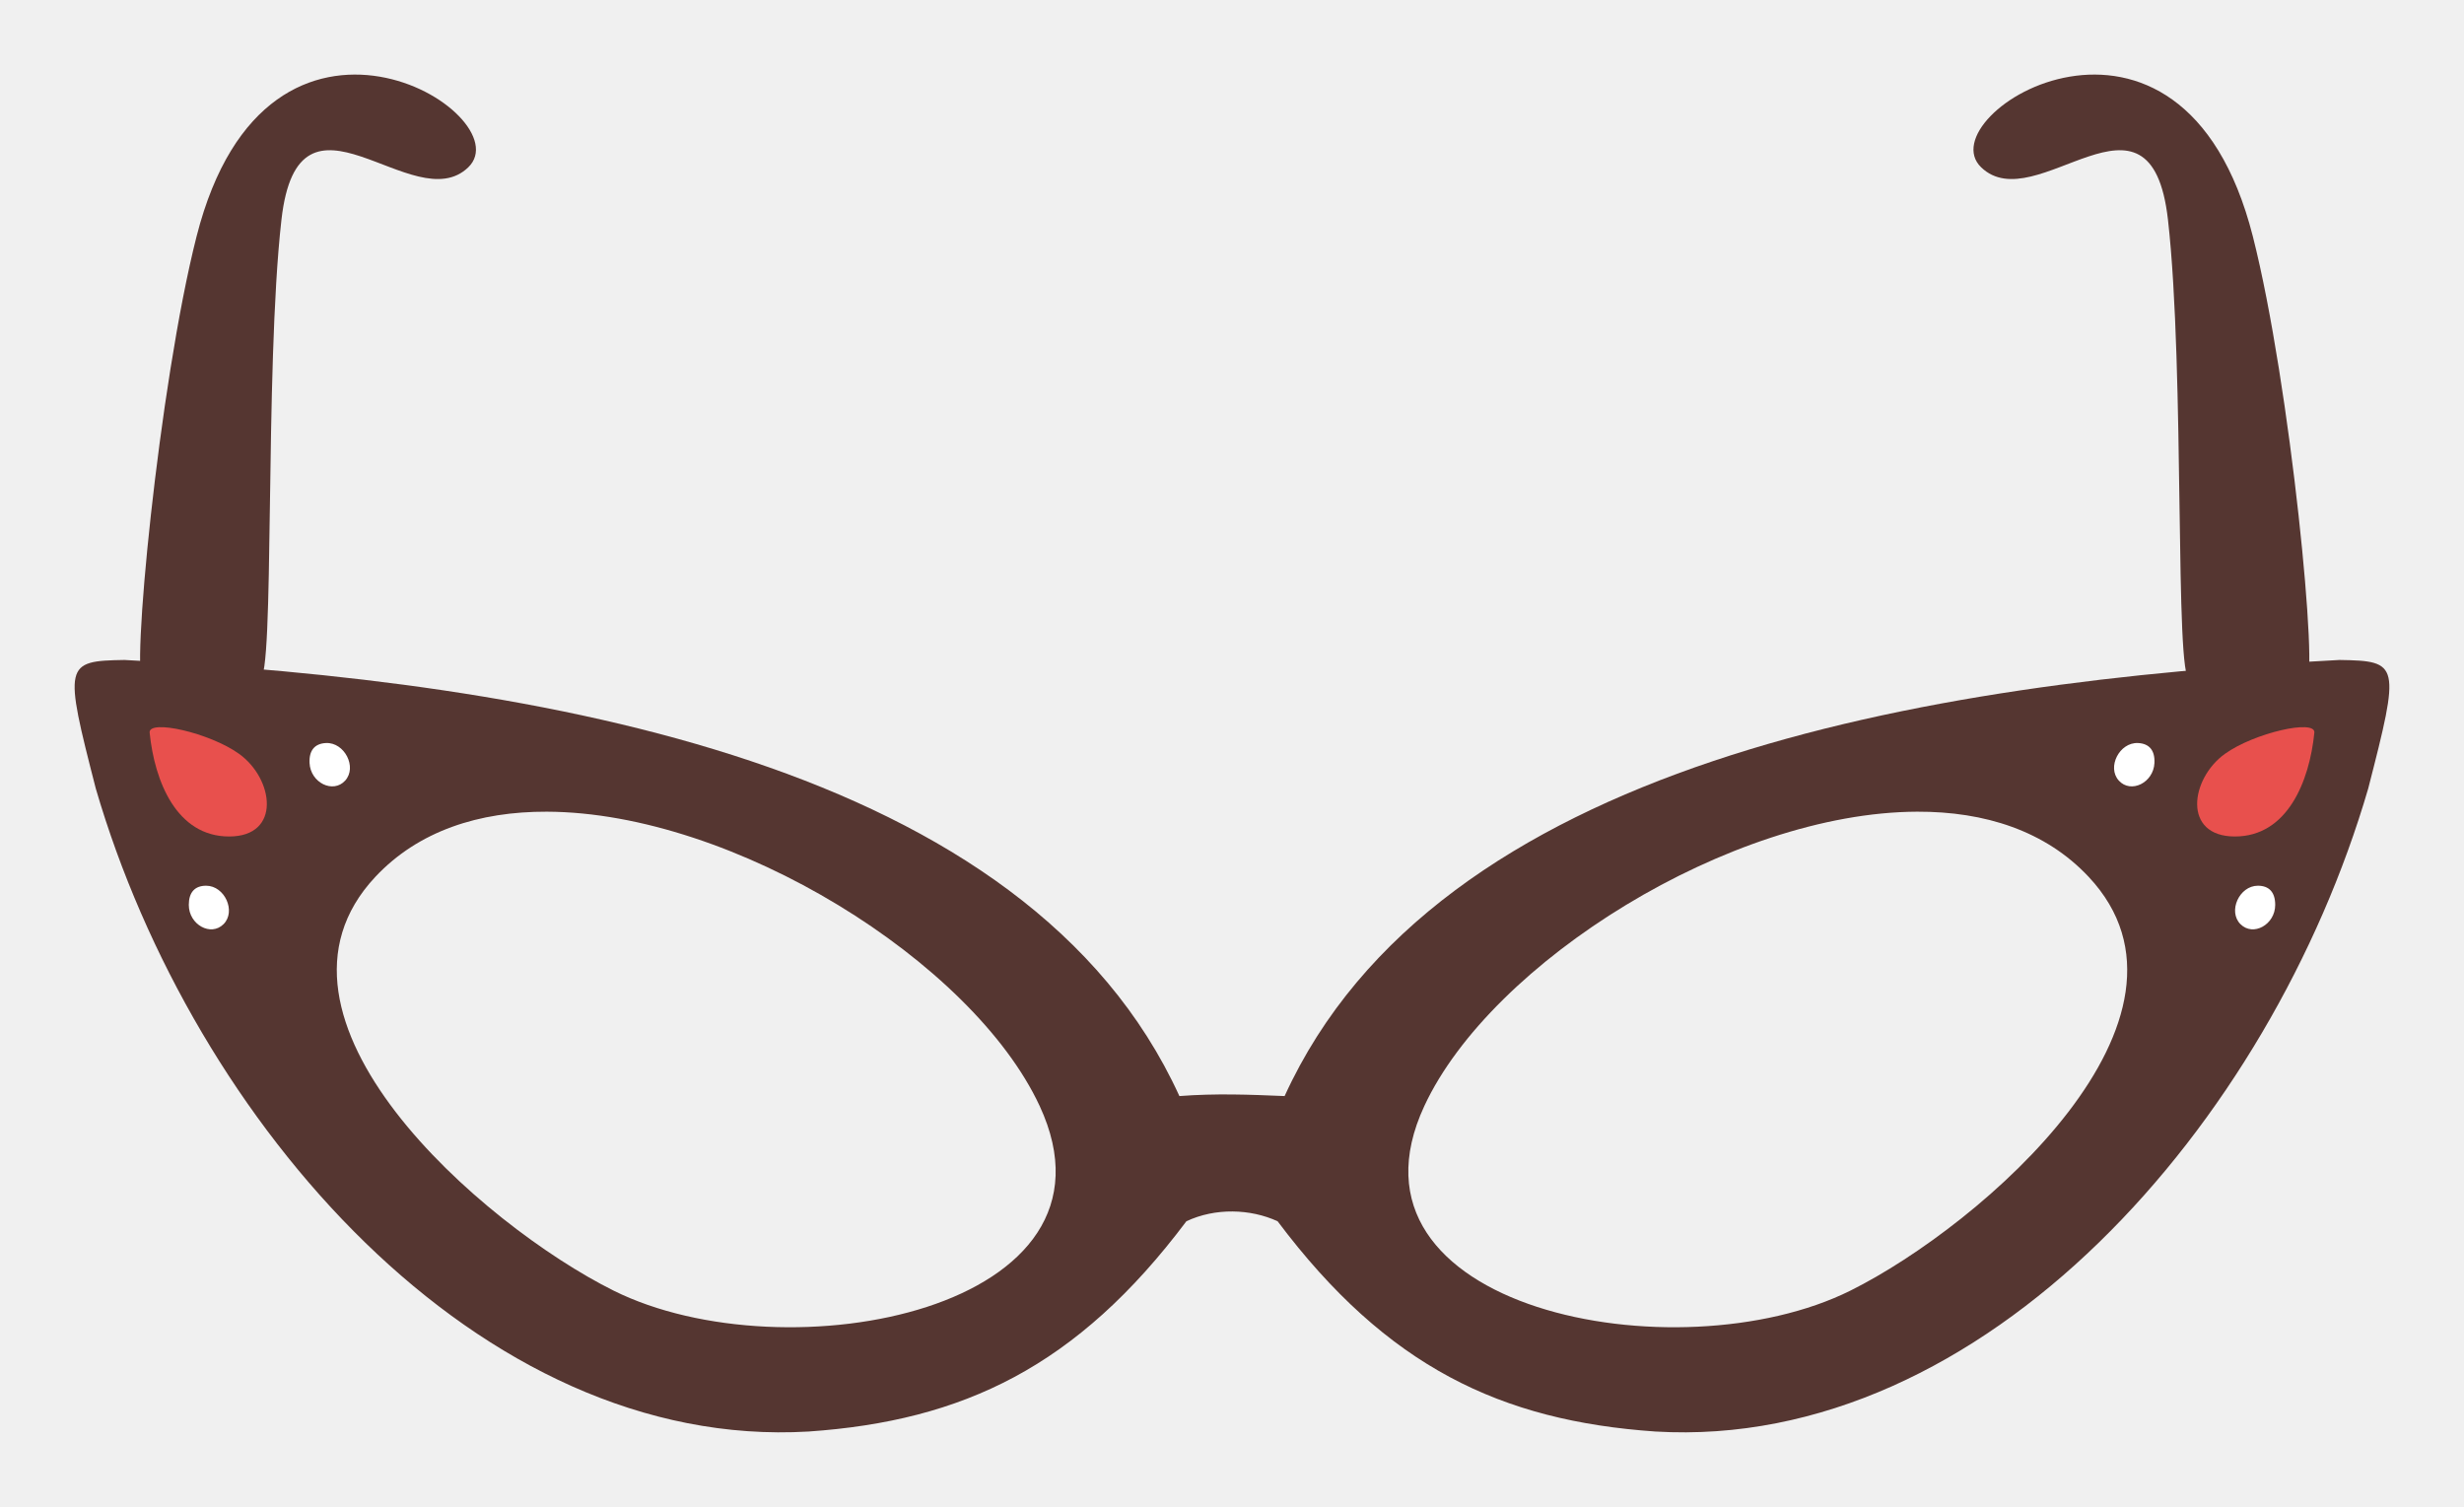
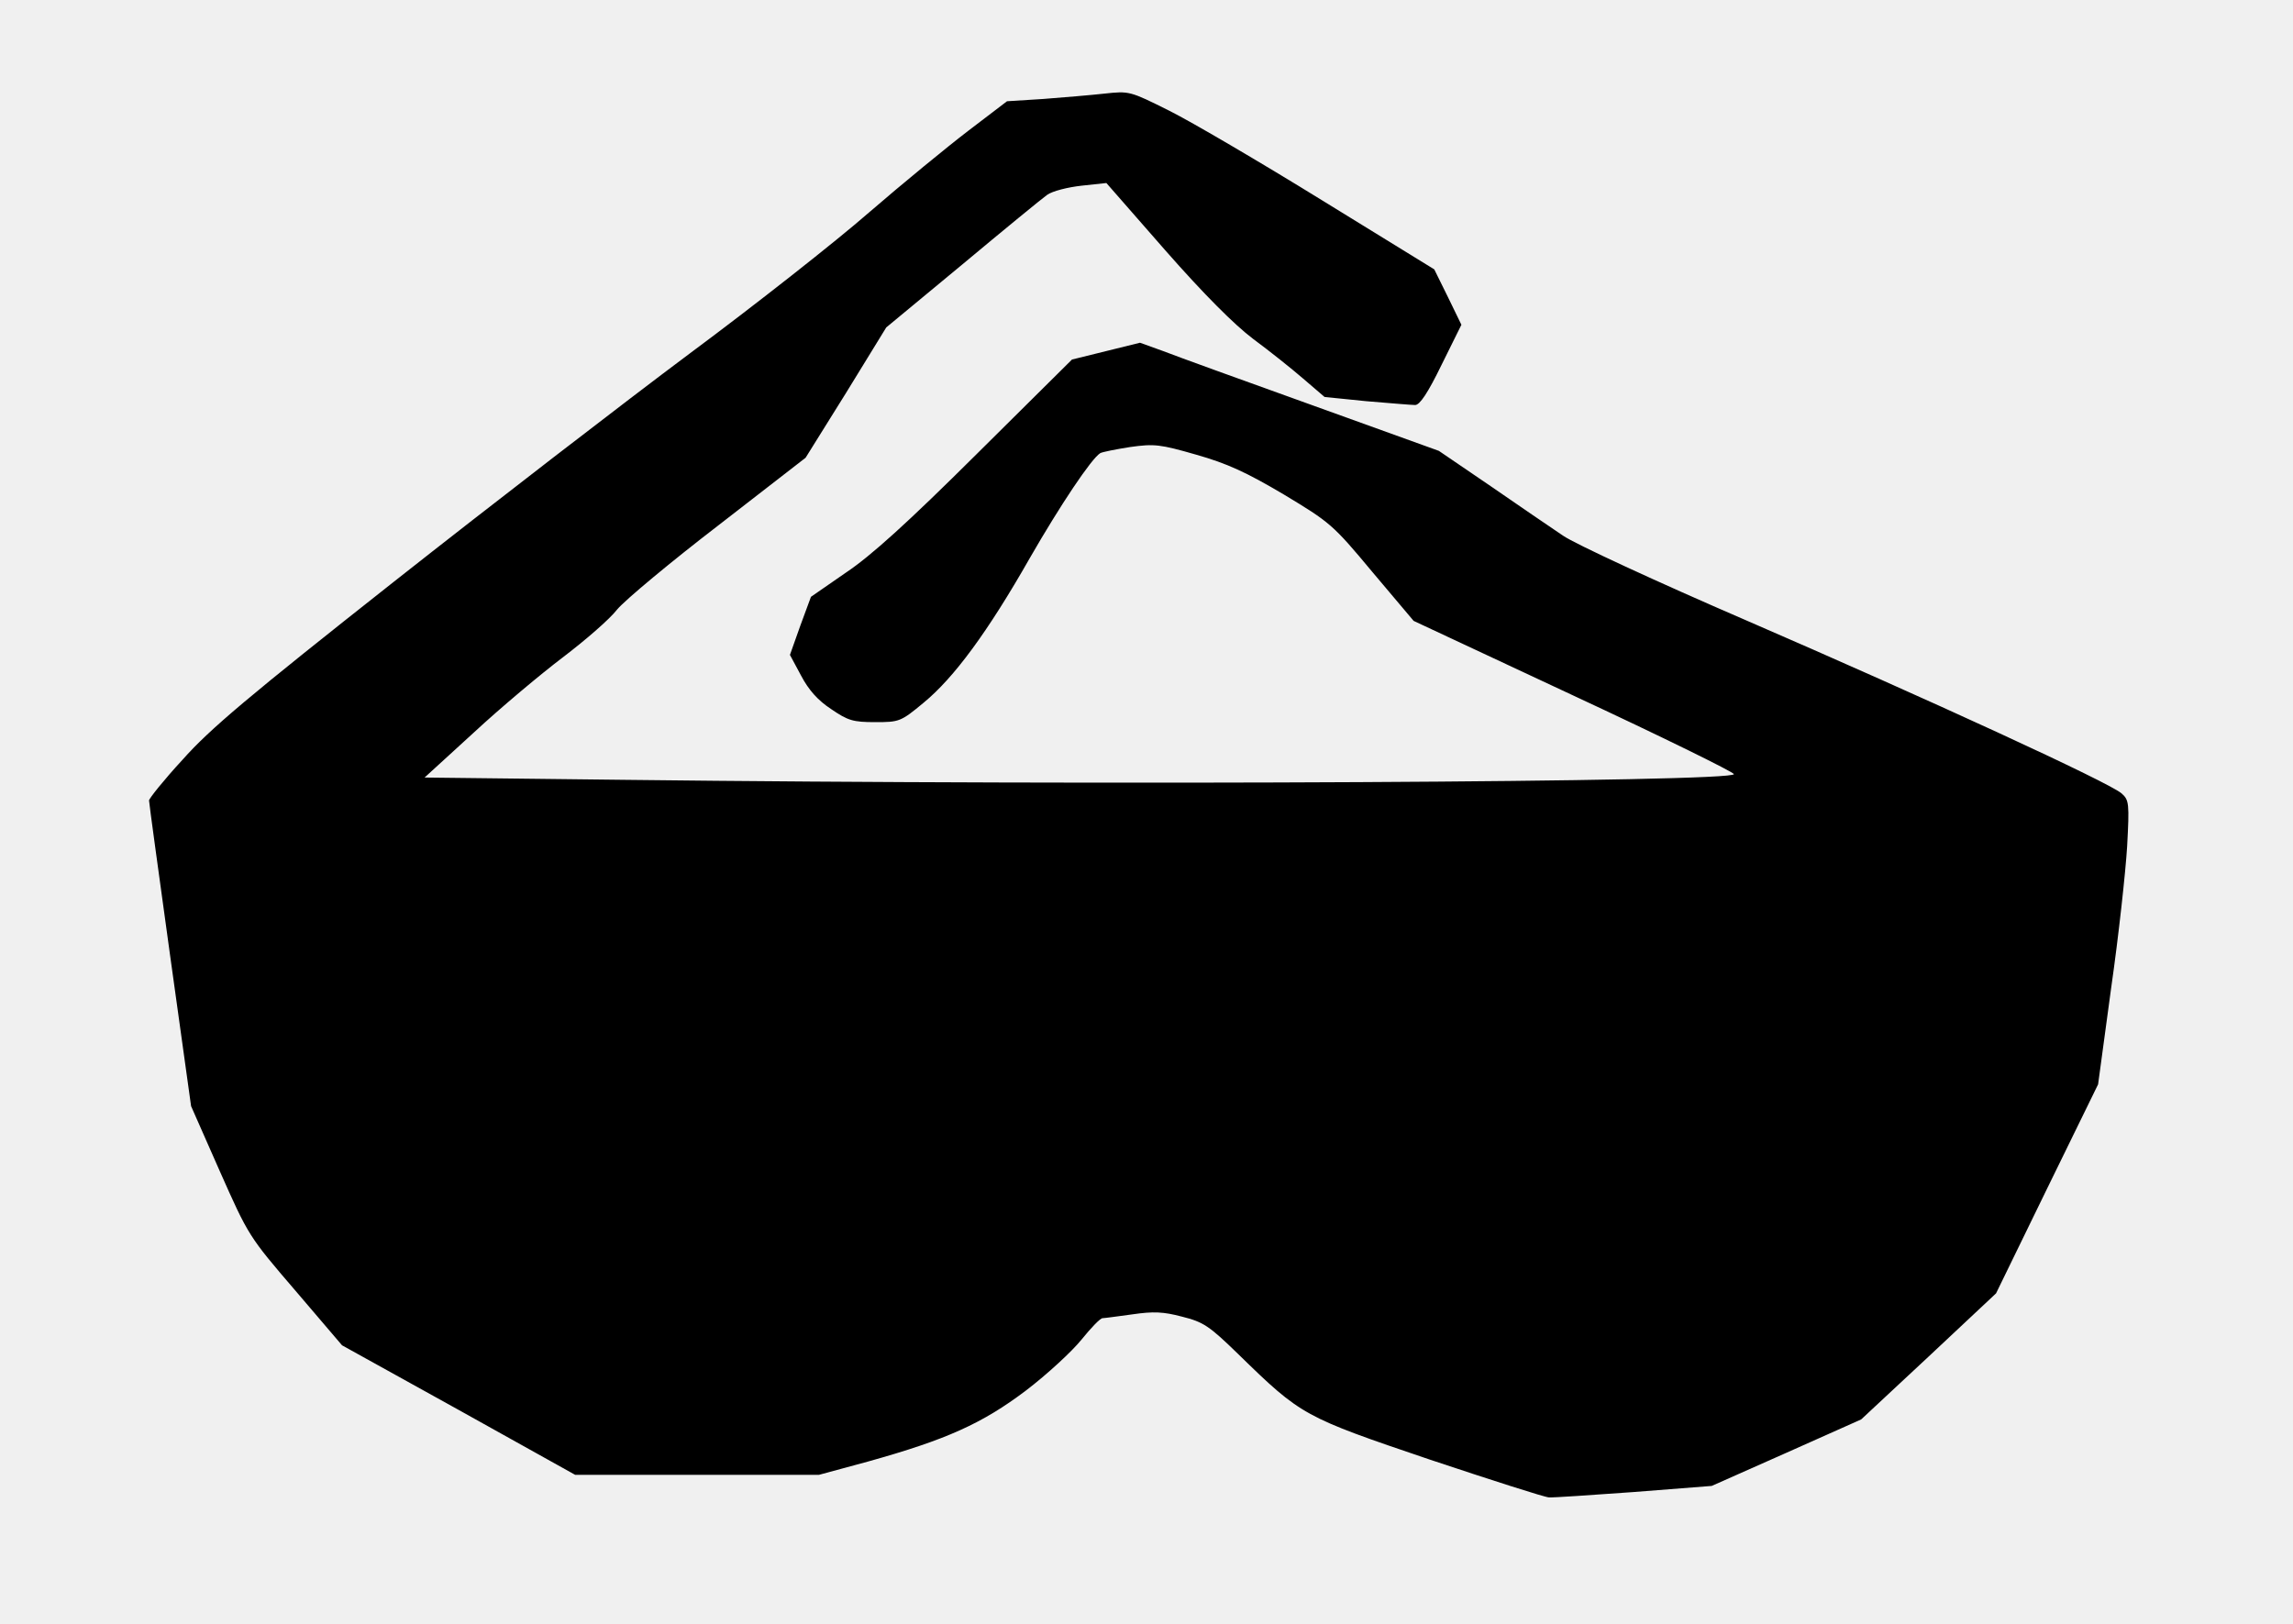
- <svg xmlns="http://www.w3.org/2000/svg" width="8.259in" height="5.051in" viewBox="0 0 209.767 128.293" version="1.1" id="svg4662">
-   <defs id="defs4656" />
-   <g id="layer1" transform="translate(193.1324,-58.64004)">
-     <path id="path5421" d="m 3.182,116.705 c 1.154,0.186 -1.312,-25.324 -4.521,-37.942 -6.077,-23.887 -27.796,-10.405 -23.135,-5.884 4.662,4.52 14.446,-8.464 15.91,4.469 1.464,12.933 0.543,39.125 1.843,39.131 1.299,0.006 8.749,0.039 9.904,0.226 z" style="fill:#553631;stroke:none;stroke-width:0.265px;stroke-linecap:butt;stroke-linejoin:miter;stroke-opacity:1" />
-     <path style="fill:#553631;stroke:none;stroke-width:0.265px;stroke-linecap:butt;stroke-linejoin:miter;stroke-opacity:1" d="m -180.921,116.705 c -1.154,0.186 1.312,-25.324 4.521,-37.942 6.077,-23.887 27.796,-10.405 23.135,-5.884 -4.662,4.52 -14.446,-8.464 -15.91,4.469 -1.464,12.933 -0.543,39.125 -1.843,39.131 -1.299,0.006 -8.749,0.039 -9.904,0.226 z" id="path5411" />
-     <path style="fill:#000000;stroke-width:0.314" d="" id="path5261" />
-     <path style="fill:#553631;stroke-width:1.186" d="m -689.912,433.99 c -19.368,0.308 -19.563,1.181 -9.227,41.377 31.379,107.527 123.368,213.139 229.367,206.887 49.626,-3.438 86.366,-20.766 121.559,-67.66 9.307,-4.374 20.585,-4.019 29.348,0 35.193,46.894 71.933,64.222 121.559,67.66 105.999,6.252 197.989,-99.36 229.367,-206.887 10.337,-40.196 10.141,-41.069 -9.227,-41.377 -134.018,6.973 -290.482,33.062 -339.443,140.322 -11.466,-0.478 -22.087,-0.893 -33.859,0 -48.962,-107.261 -205.425,-133.349 -339.443,-140.322 z m 135.893,48.82 c 60.083,0.199 137.021,48.347 158.576,94.658 30.481,65.488 -81.432,87.176 -137.133,59.422 -42.153,-21.004 -119.118,-87.777 -76.607,-133.121 13.904,-14.83 33.432,-21.031 55.164,-20.959 z m 440.961,0 c 21.732,-0.072 41.26,6.129 55.164,20.959 42.51,45.344 -34.455,112.117 -76.607,133.121 -55.7,27.754 -167.614,6.067 -137.133,-59.422 21.555,-46.311 98.493,-94.459 158.576,-94.658 z" transform="scale(0.2645833)" id="path5427" />
-     <path style="fill:#ffffff;fill-opacity:1;stroke-width:0.314" d="m -174.105,137.318 c 1.089,-1.089 0.1,-3.272 -1.483,-3.272 -0.964,0 -1.474,0.564 -1.474,1.631 0,1.681 1.877,2.722 2.958,1.64 z" id="path5319" />
-     <path style="fill:#e8504d;fill-opacity:1;stroke-width:0.314" d="m -172.786,122.816 c -2.49,-1.788 -7.728,-2.972 -7.61,-1.8 0.417,4.155 2.299,8.838 6.767,8.838 4.468,0 3.812,-4.907 0.844,-7.038 z" id="path5315" />
-     <path id="path5365" d="m -163.75,125.096 c 1.037,-1.14 -0.055,-3.273 -1.636,-3.198 -0.963,0.046 -1.446,0.634 -1.396,1.699 0.079,1.679 2.003,2.63 3.032,1.499 z" style="fill:#ffffff;fill-opacity:1;stroke-width:0.314" />
-     <path id="path5386" d="m -2.392,137.318 c -1.089,-1.089 -0.1,-3.272 1.483,-3.272 0.964,0 1.474,0.564 1.474,1.631 0,1.681 -1.877,2.722 -2.958,1.64 z" style="fill:#ffffff;fill-opacity:1;stroke-width:0.314" />
-     <path id="path5388" d="m -3.712,122.816 c 2.49,-1.788 7.728,-2.972 7.61,-1.8 -0.417,4.155 -2.299,8.838 -6.767,8.838 -4.468,0 -3.812,-4.907 -0.844,-7.038 z" style="fill:#e8504d;fill-opacity:1;stroke-width:0.314" />
-     <path style="fill:#ffffff;fill-opacity:1;stroke-width:0.314" d="m -12.748,125.096 c -1.037,-1.14 0.055,-3.273 1.636,-3.198 0.963,0.046 1.446,0.634 1.396,1.699 -0.079,1.679 -2.003,2.63 -3.032,1.499 z" id="path5390" />
+ <svg xmlns="http://www.w3.org/2000/svg" version="1.0" width="600px" height="425px" viewBox="0 0 6000 4250" preserveAspectRatio="xMidYMid meet">
+   <g id="layer1" fill="#000000" stroke="none">
+     <path d="M3741 3820 c-330 -112 -335 -114 -501 -276 -76 -74 -91 -84 -147 -98 -49 -13 -75 -14 -130 -6 -37 5 -73 10 -78 10 -6 0 -30 25 -55 56 -25 31 -90 91 -145 133 -115 87 -209 129 -413 186 l-129 35 -319 0 -319 0 -305 -170 -305 -169 -122 -143 c-122 -142 -123 -144 -198 -313 l-75 -170 -55 -395 c-30 -217 -55 -399 -55 -405 0 -5 39 -54 88 -107 71 -80 172 -165 552 -465 256 -202 605 -471 775 -598 171 -127 382 -293 469 -369 88 -76 205 -172 260 -214 l101 -77 95 -6 c52 -4 124 -10 160 -14 65 -7 66 -7 170 45 58 29 237 134 399 234 l294 181 36 73 35 72 -52 105 c-36 74 -57 105 -69 105 -10 0 -67 -5 -128 -10 l-109 -11 -56 -48 c-30 -26 -89 -73 -131 -104 -49 -37 -129 -117 -230 -232 l-154 -176 -65 7 c-36 4 -76 14 -90 24 -14 10 -114 92 -223 183 l-198 164 -105 171 -106 170 -227 176 c-125 96 -245 196 -266 221 -20 26 -85 82 -143 126 -58 44 -163 132 -233 197 l-128 117 522 6 c1260 15 2911 6 2904 -15 -2 -6 -191 -99 -421 -206 l-417 -195 -108 -128 c-104 -125 -111 -130 -232 -203 -98 -58 -148 -81 -229 -104 -94 -27 -109 -29 -173 -20 -38 6 -73 13 -78 16 -23 14 -104 135 -184 274 -111 195 -199 314 -278 379 -60 50 -64 51 -127 51 -58 0 -71 -4 -115 -34 -35 -23 -59 -50 -79 -88 l-29 -54 27 -76 28 -76 91 -63 c66 -44 163 -132 342 -310 l250 -248 89 -22 89 -22 61 22 c33 13 210 77 391 142 l330 119 135 92 c74 51 160 110 190 130 30 21 246 121 480 222 473 205 952 425 982 453 19 17 20 26 14 138 -4 66 -22 233 -42 372 l-34 251 -134 274 -133 273 -176 165 -177 165 -195 87 -196 87 -204 16 c-113 8 -212 15 -222 14 -10 0 -150 -45 -312 -99z" />
  </g>
</svg>
